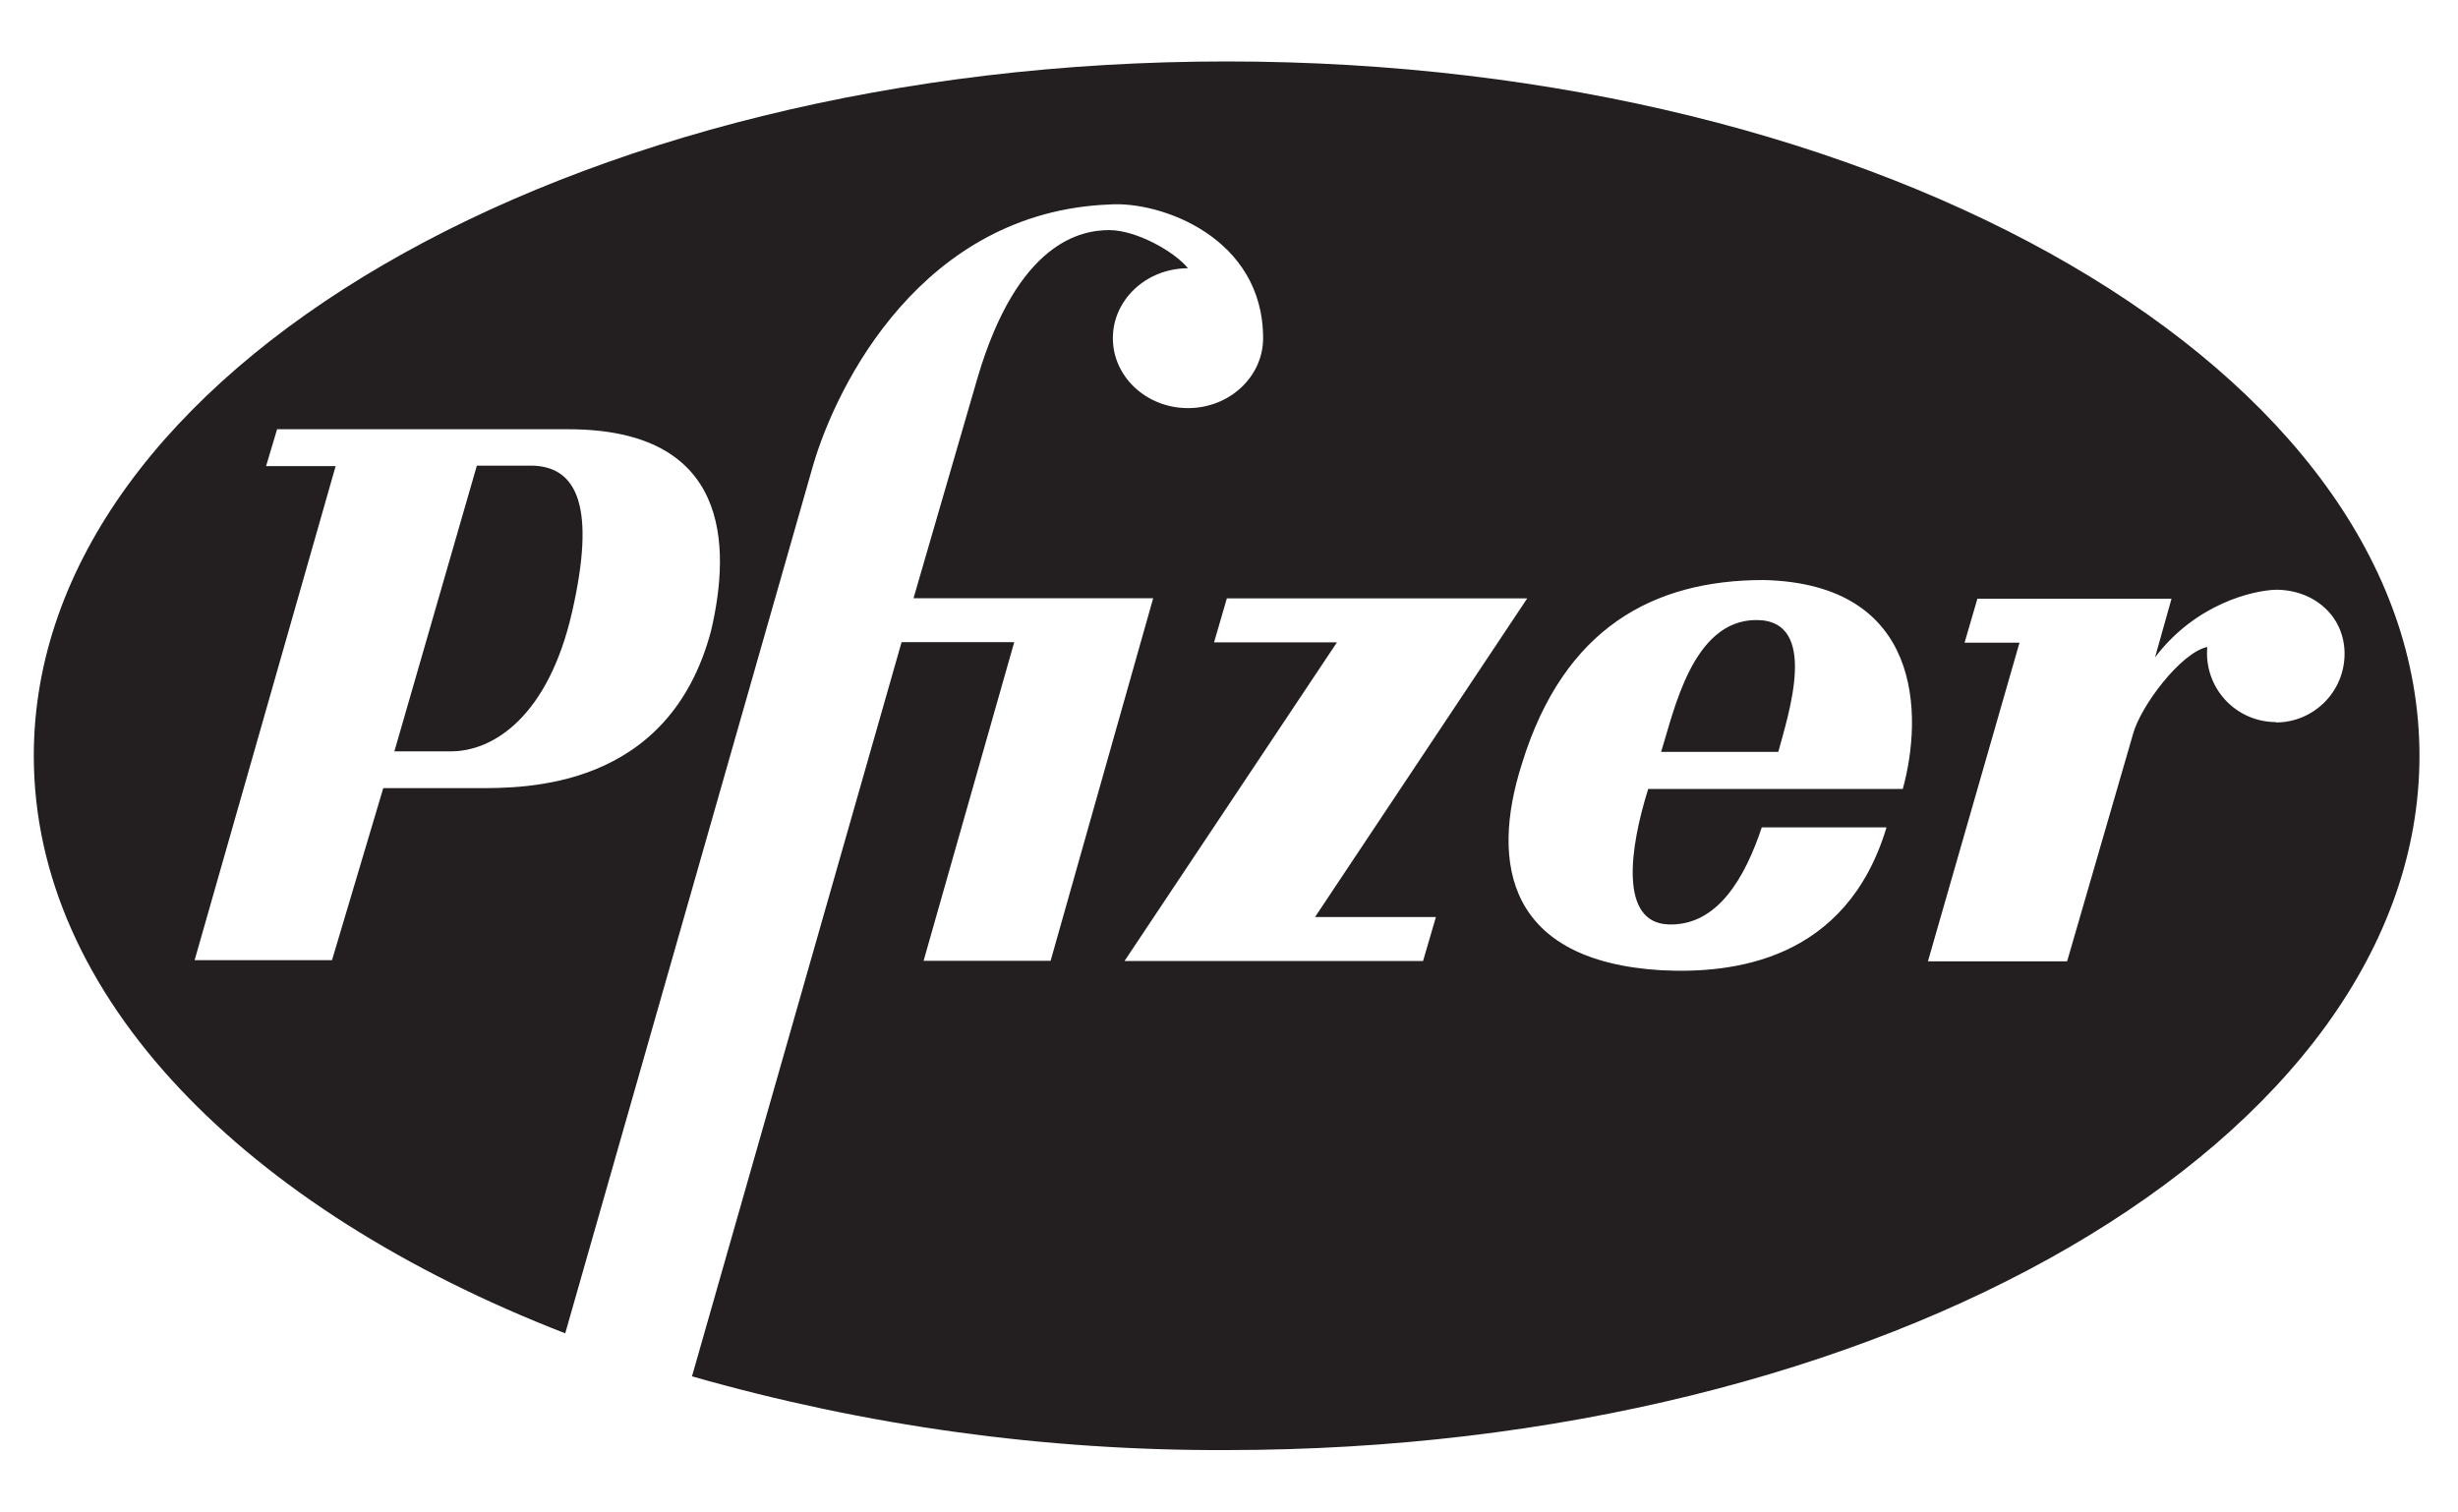
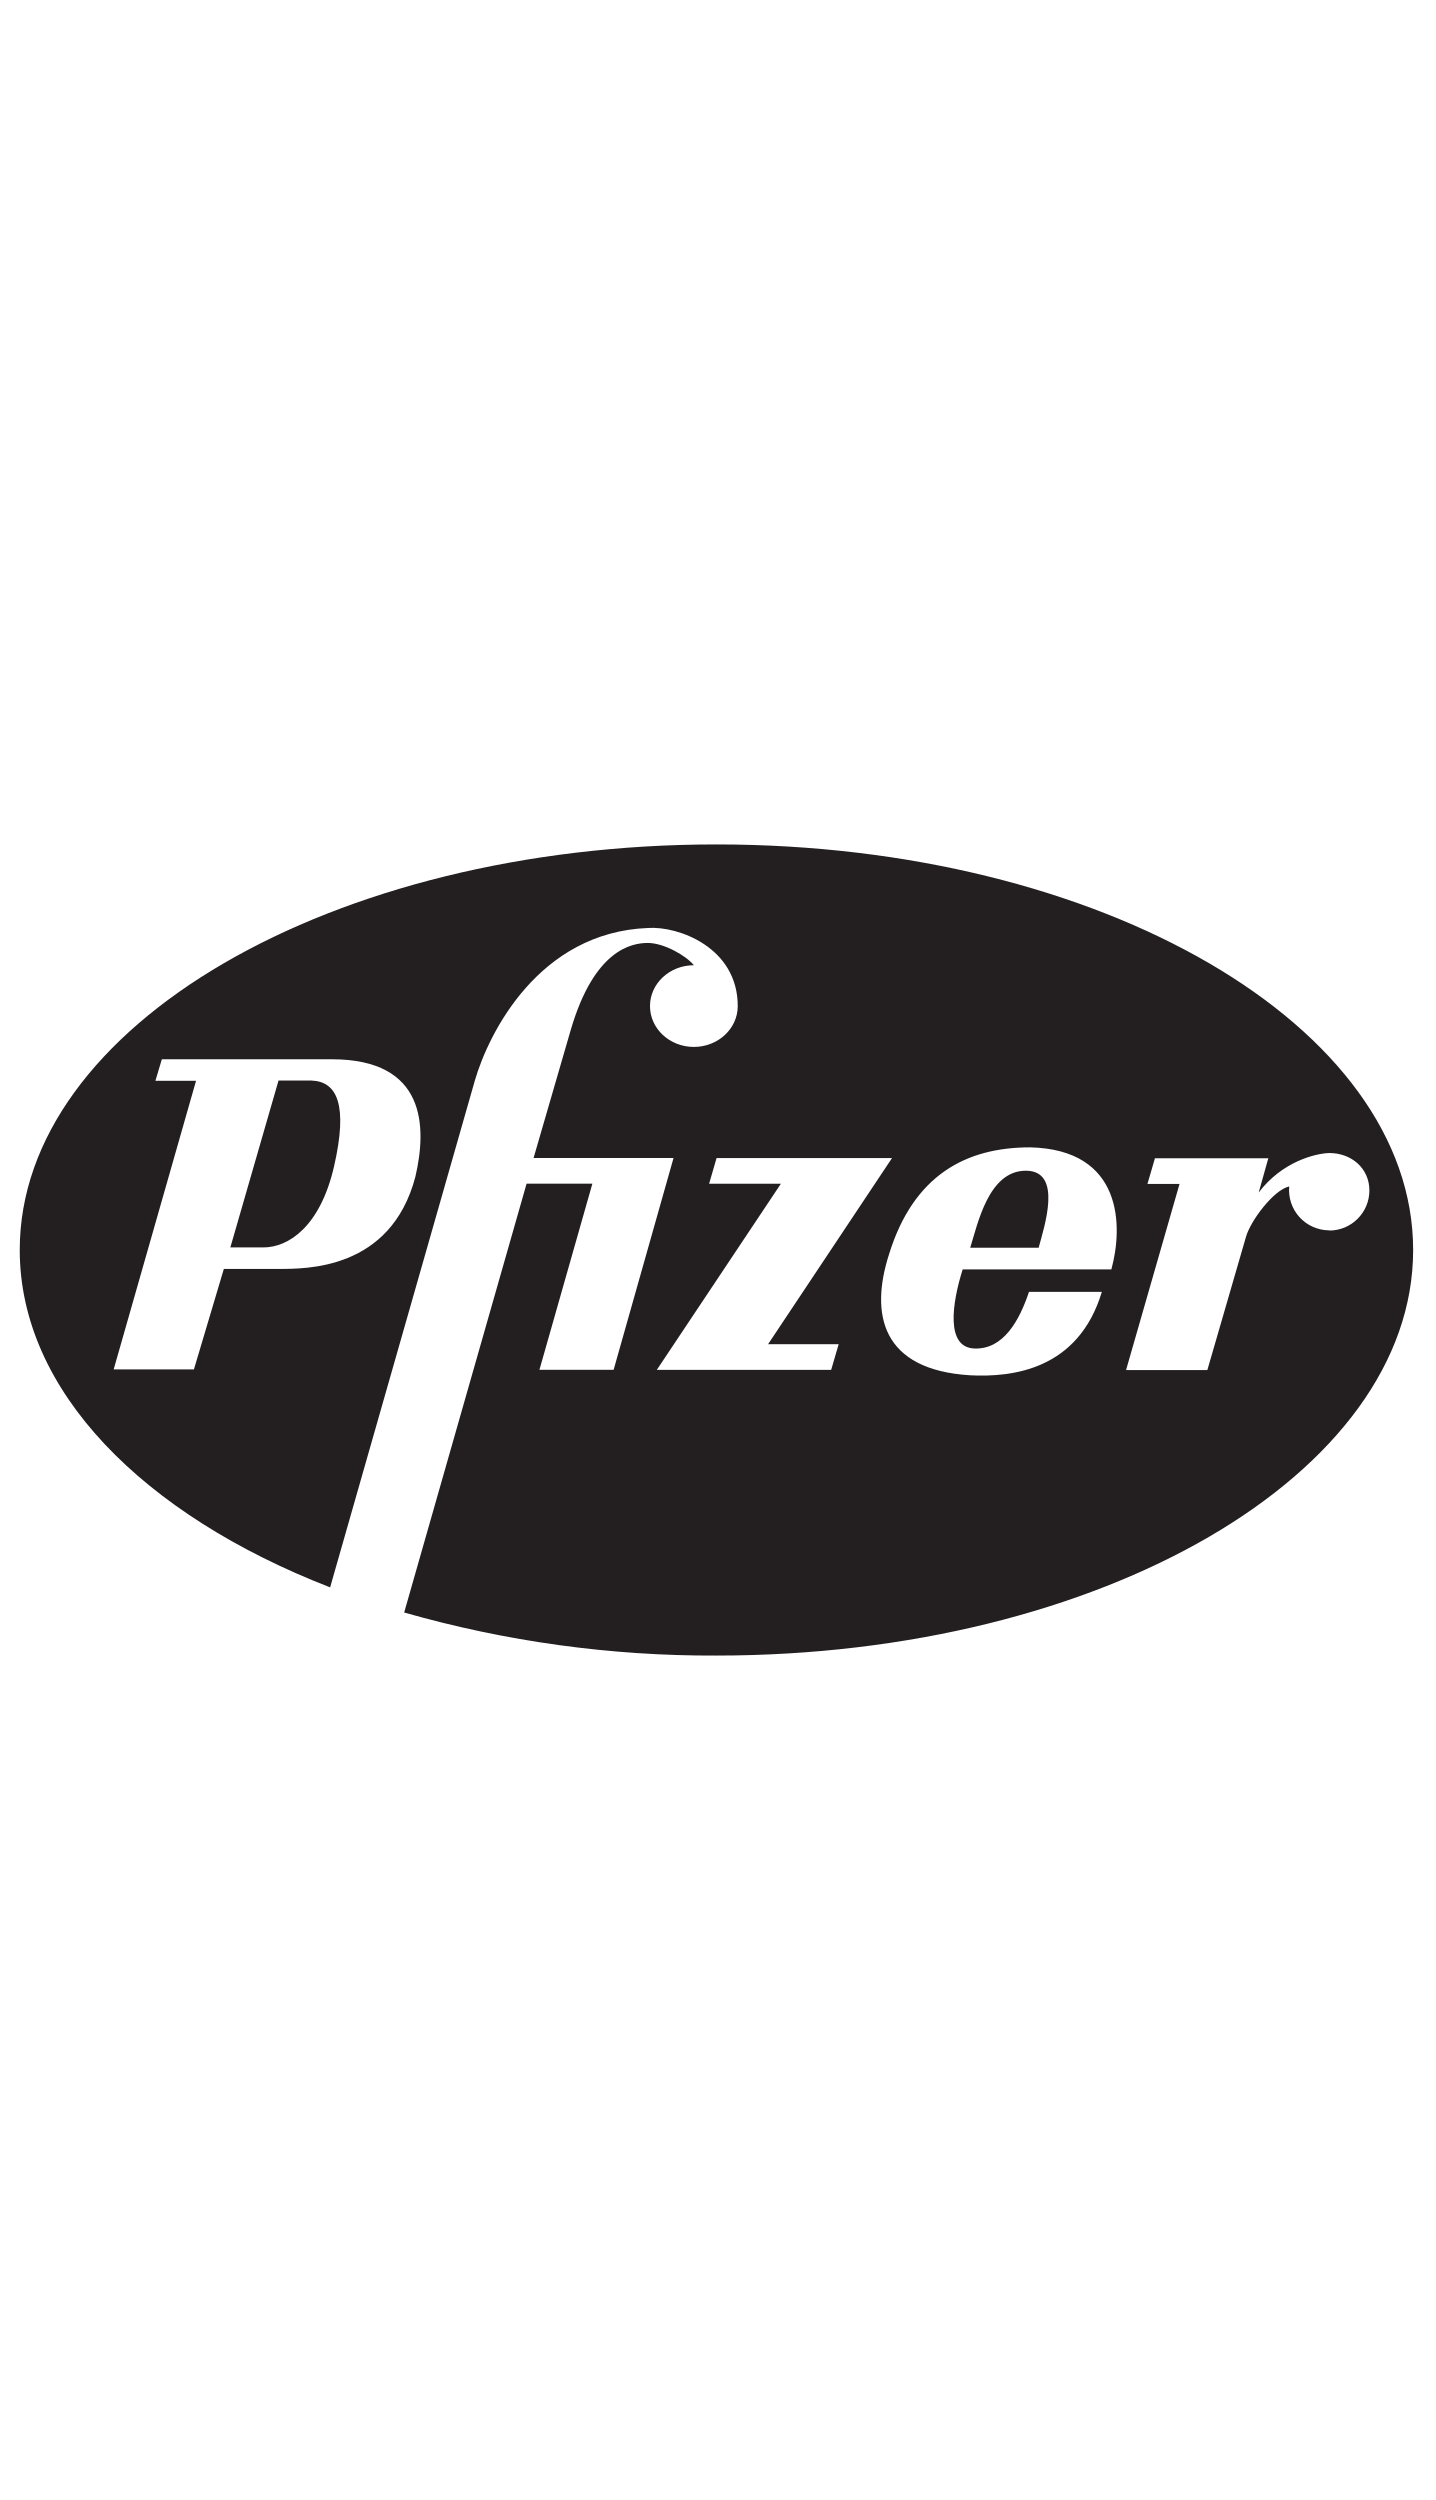
- <svg xmlns="http://www.w3.org/2000/svg" id="Layer_1" data-name="Layer 1" viewBox="0 0 400 246">
+ <svg xmlns="http://www.w3.org/2000/svg" id="Layer_1" data-name="Layer 1" height="101px" width="58px" viewBox="0 0 400 246">
  <defs>
    <style>.cls-1{fill:none;}.cls-1,.cls-2{fill-rule:evenodd;}.cls-2{fill:#231f20;}</style>
  </defs>
  <polygon class="cls-1" points="-0.38 -77 399.62 -77 399.62 323 -0.38 323 -0.38 -77 -0.38 -77" />
  <path class="cls-2" d="M199.62,10C92.42,10,5.5,60.62,5.5,123c0,39.21,34.34,73.76,86.48,94h0l40.29-141.1h0c3.87-13.41,17.88-41.43,48.28-42.62,8.34-.59,25,5.37,25,21.76,0,6.28-5.48,11.38-12.23,11.38s-12.22-5.1-12.22-11.38,5.47-11.38,12.22-11.38c-2.08-2.63-8.34-6.21-12.81-6.21s-14.9,1.79-21.46,24.14h0L148.66,97.37h39l-16.69,59H150.3l14.75-51.86H146.72L112.61,224h0a311.93,311.93,0,0,0,87,12c107.21,0,194.12-50.58,194.12-113S306.83,10,199.62,10Zm-83.9,92.64c-6.86,25.93-30.4,25.63-38.15,25.63H62.37l-8.34,28H31.67L54.62,75.86H43.3l1.79-6H92.47c26.23,0,26.53,18.78,23.25,32.78ZM231.54,156.4H183l34.57-51.86h-20l2.08-7.15h48.88L214,149.25h19.67l-2.09,7.15Zm78.1-28H268.22c-3,9.54-4.77,21.76,3.28,22.05s12.51-7.74,15.2-15.79H307c-6.55,21.76-25,23.84-36.66,23.25-24.73-1.49-28-17-22.65-33.68C254.51,102.15,269.11,94.4,287,94.4c25.93.6,25.93,22.06,22.65,34Zm60.73-10.88a11.21,11.21,0,0,1-11.17-12.22c-4.32.9-10.89,9.69-12.08,14.16h0l-10.73,37H313.74l14.9-51.86H319.7l2.09-7.16h31.59l-2.68,9.54h0c6.55-8.64,15.79-10.88,19.67-11,6.17,0,11.17,4.26,11.17,10.43a11.18,11.18,0,0,1-11.17,11.17Zm-100.05,4.85c2.08-6.56,5.07-21.46,15.5-21.46s5.06,15.79,3.57,21.46H270.32ZM77.6,75.79h9.24c7.15.3,10.13,6.86,6.25,23.84s-12.81,22.65-19.67,22.65H64.18L77.6,75.79Z" />
</svg>
